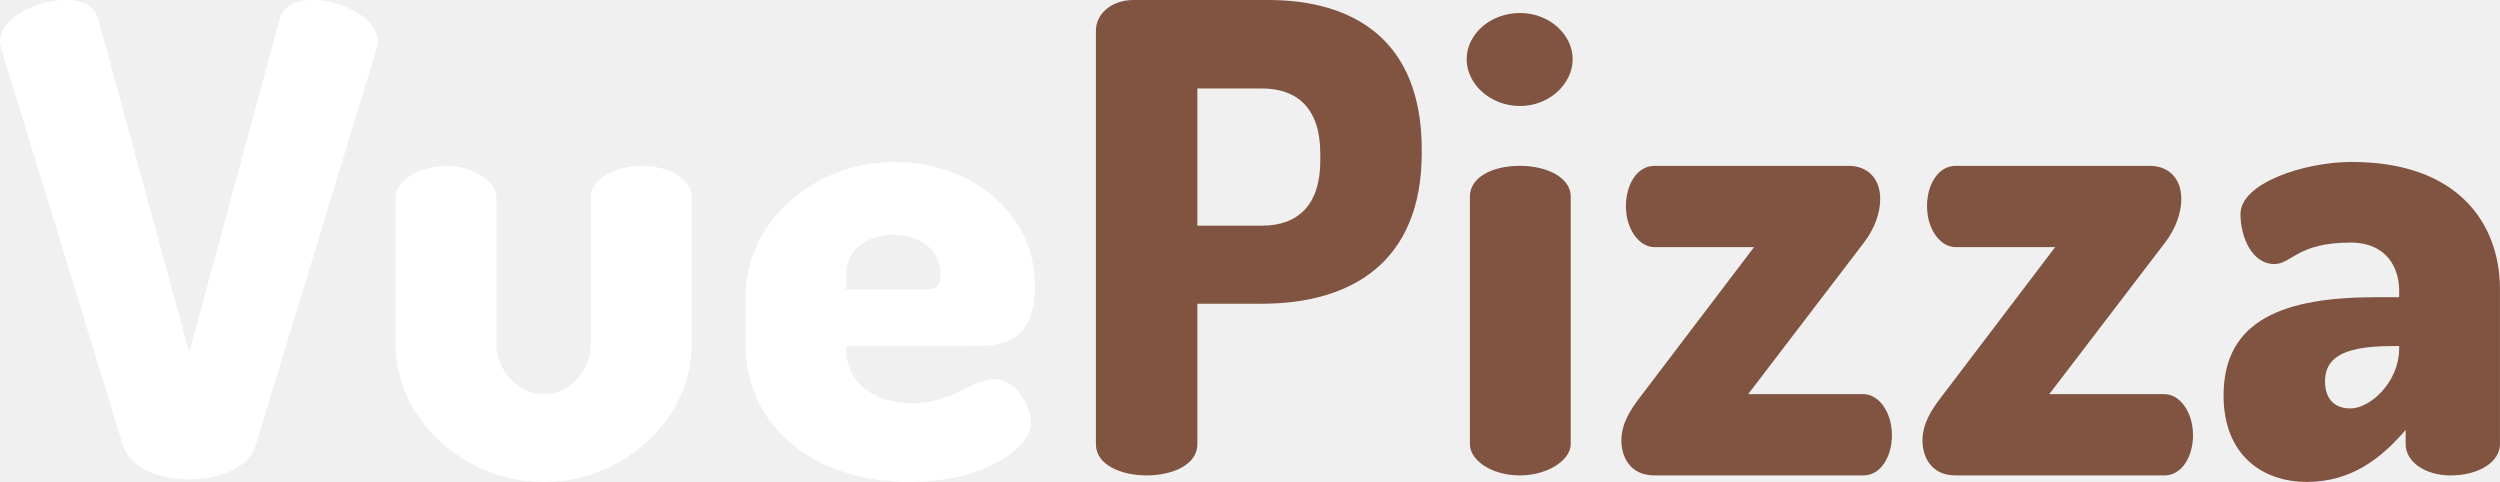
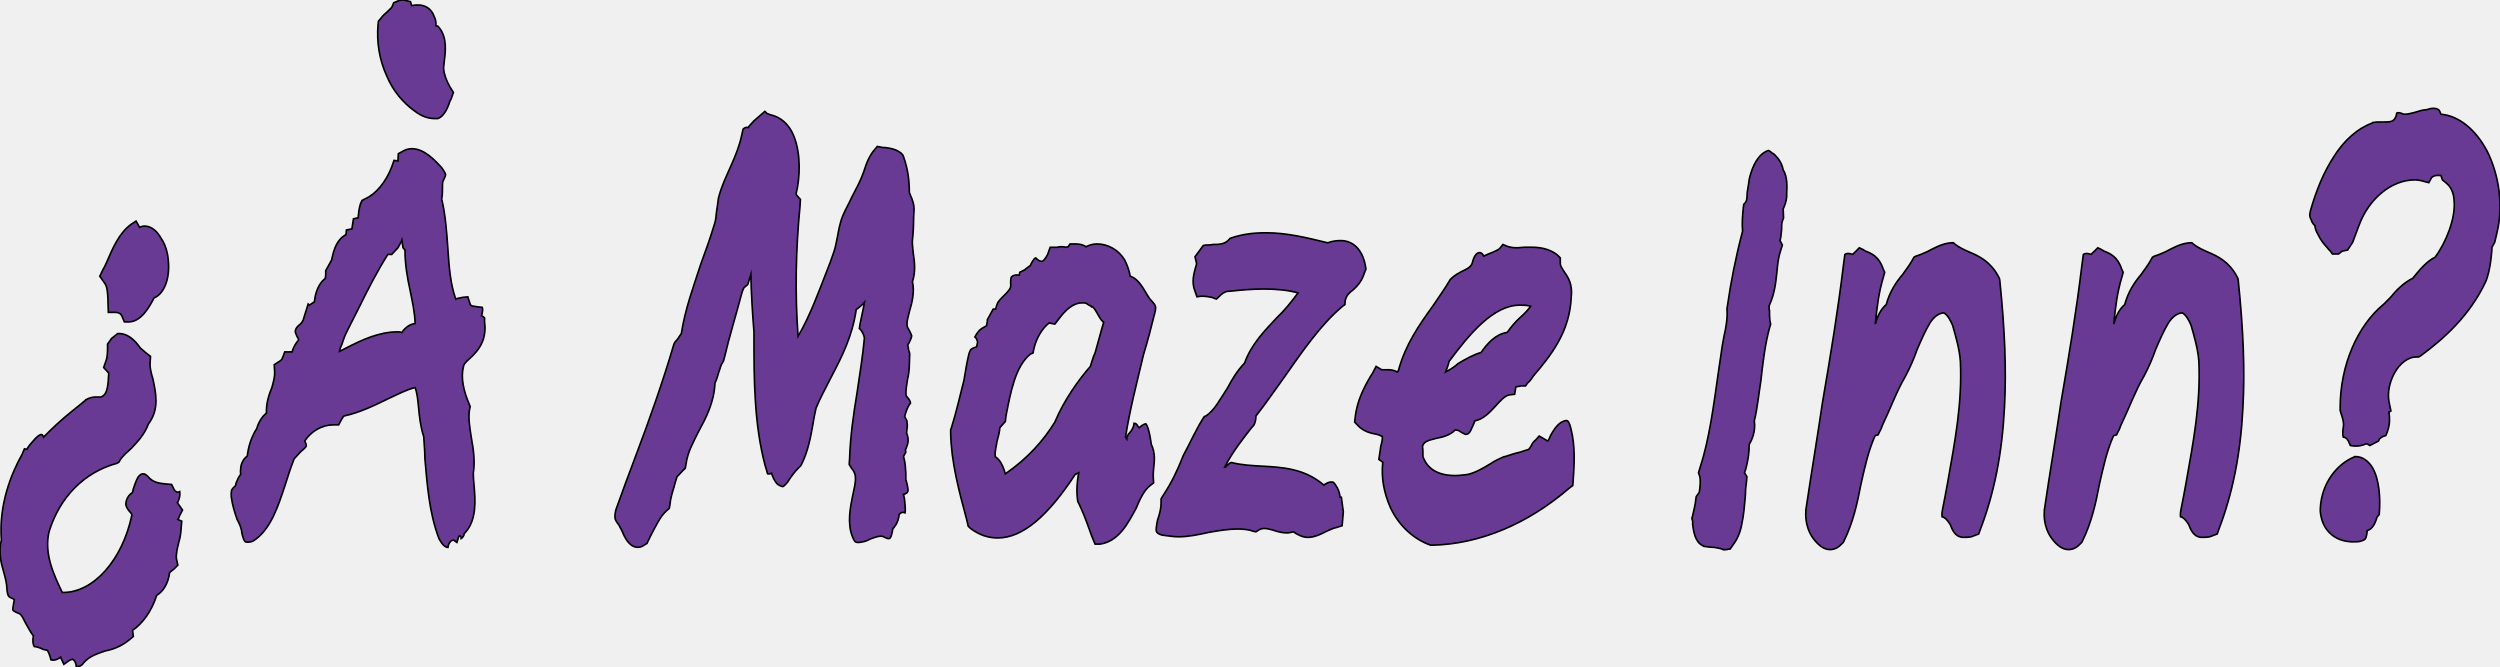
- <svg xmlns="http://www.w3.org/2000/svg" width="95.452mm" height="18.4mm" viewBox="0 0 338.215 65.198" id="svg2" version="1.1">
-   <defs id="defs4" />
-   <g id="layer1" style="display:none" transform="translate(-264.032,-484.5009)">
-     <rect style="fill:#21ce99;fill-opacity:1;stroke:#303d93;stroke-width:0.326;stroke-linecap:butt;stroke-linejoin:miter;stroke-miterlimit:4;stroke-dasharray:none;stroke-opacity:1" id="rect5771" width="574.972" height="273.772" x="114.516" y="372.603" />
+ <svg xmlns="http://www.w3.org/2000/svg" version="1.1" id="svg2" x="0px" y="0px" width="753px" height="200.801px" viewBox="0 0 753 200.801" enable-background="new 0 0 753 200.801" xml:space="preserve">
+   <g id="layer1" transform="translate(-264.032,-484.5009)" display="none">
+     <rect id="rect5771" x="144.418" y="394.983" display="inline" fill="#21CE99" stroke="#303D93" stroke-width="0.326" width="459.979" height="219.019" />
  </g>
-   <g style="display:none" id="g6066" transform="translate(-50.63531,-1.3265037e-5)">
-     <g id="g6068" style="display:inline;image-rendering:optimizeQuality;shape-rendering:geometricPrecision;text-rendering:geometricPrecision" transform="matrix(-19.49448,0,0,19.49448,59.0353,-1.001101)">
-       <path d="m 1.438,1.9330831e-4 c 0.01,-3.125043e-5 0.019,0.002 0.029,0.006 0.439,0.181 0.842,0.448 1.183,0.789 0.328,0.328 0.598,0.725 0.787,1.181 0.016,0.038 -0.002,0.081 -0.04,0.097 l -1.181,0.489 0,0.658 c 0,0.123 -0.1,0.223 -0.223,0.223 -0.122,0 -0.222,-0.1 -0.222,-0.223 l 0,-0.474 -0.388,0.161 0,0.313 c 0,0.123 -0.1,0.223 -0.223,0.223 -0.122,0 -0.223,-0.1 -0.223,-0.223 l 0,-0.129 -0.835,0.346 c -0.038,0.016 -0.081,-0.002 -0.096,-0.04 -0.008,-0.019 -0.008,-0.039 0,-0.056 L 1.37,0.046 c 0.012,-0.029 0.039,-0.046 0.068,-0.046 z" id="path6087" style="fill:#552200;fill-opacity:1" />
-       <path d="M 1.479,0.172 1.262,0.694 C 1.589,0.839 1.889,1.043 2.145,1.299 c 0.247,0.247 0.454,0.543 0.604,0.882 L 3.271,1.964 c -0.179,-0.408 -0.428,-0.765 -0.726,-1.064 -0.31,-0.31 -0.673,-0.555 -1.066,-0.728 z" id="path6085" style="fill:#aa4400" />
-       <path d="M 1.205,0.831 1.094,1.101 c 0.034,0.003 0.067,0.012 0.098,0.026 0.073,0.033 0.133,0.092 0.166,0.172 0.034,0.082 0.032,0.17 0,0.246 -0.031,0.076 -0.092,0.141 -0.175,0.175 -0.079,0.033 -0.164,0.032 -0.238,0.003 -0.032,-0.012 -0.062,-0.029 -0.088,-0.051 l -0.646,1.56 0.767,-0.318 c 0.01,-0.005 0.021,-0.008 0.034,-0.008 0.041,0 0.074,0.033 0.074,0.074 l 0,0.24 c 0,0.041 0.033,0.074 0.074,0.074 0.041,0 0.075,-0.033 0.075,-0.074 l 0,-0.363 c 0,-0.037 0.02,-0.056 0.046,-0.068 L 1.811,2.569 c 0.01,-0.005 0.022,-0.008 0.034,-0.008 0.041,0 0.074,0.033 0.074,0.074 l 0,0.585 c 0,0.041 0.034,0.074 0.074,0.074 0.041,0 0.075,-0.033 0.075,-0.074 l 0,-0.708 c 0,-0.04 0.019,-0.056 0.046,-0.068 l 0.498,-0.207 c -0.142,-0.319 -0.338,-0.598 -0.572,-0.833 -0.243,-0.243 -0.526,-0.436 -0.835,-0.573 z" id="path6083" style="fill:#ffff00;stroke:none;stroke-opacity:1" />
-       <path d="m 1.136,1.106 c -0.017,3.519e-4 -0.035,0.002 -0.052,0.005 l -0.233,0.561 c 0.043,0.057 0.098,0.1 0.164,0.125 0.082,0.031 0.176,0.033 0.264,-0.004 0.092,-0.037 0.157,-0.109 0.192,-0.192 0.037,-0.086 0.039,-0.184 0,-0.274 C 1.436,1.238 1.368,1.172 1.286,1.135 1.24,1.115 1.189,1.104 1.136,1.106 Z" id="path6081" style="fill:#dd3673;fill-opacity:1" />
-       <path d="m 1.911,1.725 c 0.116,7.969e-4 0.225,0.07 0.272,0.184 0.032,0.076 0.029,0.157 0,0.227 -0.063,0.151 -0.236,0.224 -0.388,0.161 -0.151,-0.063 -0.224,-0.237 -0.161,-0.388 0.029,-0.071 0.085,-0.13 0.161,-0.161 0.038,-0.016 0.077,-0.023 0.116,-0.023 z" id="path6079" style="fill:#dd3673;fill-opacity:1" />
-       <path d="m 1.91,1.874 c -0.019,-2.032e-4 -0.039,0.003 -0.058,0.011 -0.037,0.015 -0.065,0.044 -0.08,0.081 -0.032,0.075 0.005,0.162 0.08,0.194 0.076,0.031 0.163,-0.005 0.194,-0.081 0.015,-0.037 0.015,-0.077 0,-0.113 -0.023,-0.057 -0.078,-0.092 -0.136,-0.092 z" id="path6077" style="fill:#dd3673;fill-opacity:1" />
-       <path d="m 1.024,2.211 c 0.035,-0.002 0.071,0.003 0.107,0.018 0.12,0.05 0.177,0.187 0.127,0.308 -0.023,0.056 -0.067,0.103 -0.127,0.128 -0.06,0.025 -0.125,0.023 -0.181,0 -0.055,-0.023 -0.102,-0.068 -0.127,-0.128 -0.066,-0.158 0.051,-0.315 0.201,-0.326 z" id="path6075" style="fill:#dd3673;fill-opacity:1" />
-       <path d="m 1.047,2.359 c -0.062,-0.005 -0.113,0.059 -0.087,0.121 0.009,0.022 0.026,0.038 0.047,0.047 0.022,0.009 0.045,0.009 0.067,0 0.021,-0.009 0.038,-0.025 0.047,-0.047 0.019,-0.045 -0.003,-0.096 -0.047,-0.114 -0.009,-0.004 -0.018,-0.006 -0.027,-0.007 z" id="path6070" style="fill:#dd3673;fill-opacity:1" />
+   <g id="g6066" transform="translate(-50.63531,-1.3265037e-5)" display="none">
+     <g id="g6068" transform="matrix(-19.49448,0,0,19.49448,59.0353,-1.001101)" display="inline">
+       <path id="path6087" fill="#552200" d="M1.237,0.01c0.008,0,0.016,0.001,0.023,0.005    C1.611,0.16,1.933,0.373,2.206,0.646c0.262,0.262,0.478,0.58,0.63,0.945c0.013,0.03-0.002,0.065-0.032,0.078L1.859,2.06v0.526    c0,0.098-0.08,0.178-0.178,0.178c-0.098,0-0.178-0.08-0.178-0.178V2.207l-0.31,0.129v0.25c0,0.098-0.08,0.178-0.178,0.178    c-0.098,0-0.178-0.08-0.178-0.178V2.483L0.168,2.76c-0.03,0.013-0.065-0.002-0.077-0.032c-0.006-0.015-0.006-0.031,0-0.045    l1.091-2.636C1.192,0.024,1.214,0.01,1.237,0.01z" />
+       <path id="path6085" fill="#AA4400" d="M1.269,0.148L1.096,0.565    c0.262,0.116,0.502,0.279,0.706,0.484C2,1.247,2.165,1.484,2.285,1.755l0.418-0.174C2.56,1.255,2.361,0.969,2.122,0.73    C1.874,0.482,1.584,0.286,1.269,0.148z" />
+       <path id="path6083" fill="#FFFF00" d="M1.05,0.675L0.961,0.891    c0.027,0.002,0.054,0.01,0.078,0.021C1.097,0.938,1.145,0.986,1.172,1.05c0.027,0.066,0.026,0.136,0,0.197    c-0.025,0.061-0.074,0.113-0.14,0.14c-0.063,0.026-0.131,0.026-0.19,0.002c-0.026-0.01-0.05-0.023-0.07-0.041L0.255,2.596    l0.614-0.254c0.008-0.004,0.017-0.006,0.027-0.006c0.033,0,0.059,0.026,0.059,0.059v0.192c0,0.033,0.026,0.059,0.059,0.059    c0.033,0,0.06-0.026,0.06-0.059v-0.29c0-0.03,0.016-0.045,0.037-0.054l0.424-0.176c0.008-0.004,0.018-0.006,0.027-0.006    c0.033,0,0.059,0.026,0.059,0.059v0.468c0,0.033,0.027,0.059,0.059,0.059c0.033,0,0.06-0.026,0.06-0.059V2.02    c0-0.032,0.015-0.045,0.037-0.054L2.176,1.8c-0.114-0.255-0.27-0.478-0.458-0.666C1.524,0.939,1.297,0.785,1.05,0.675L1.05,0.675z    " />
+       <path id="path6081" fill="#DD3673" d="M0.995,0.895c-0.014,0-0.028,0.002-0.042,0.004    L0.766,1.348c0.034,0.046,0.079,0.08,0.131,0.1c0.066,0.025,0.141,0.026,0.211-0.003c0.074-0.03,0.126-0.087,0.154-0.154    c0.03-0.069,0.031-0.147,0-0.22C1.235,1,1.181,0.948,1.115,0.918C1.078,0.902,1.037,0.894,0.995,0.895L0.995,0.895z" />
+       <path id="path6079" fill="#DD3673" d="M1.615,1.39c0.093,0.001,0.18,0.056,0.218,0.147    c0.026,0.061,0.023,0.126,0,0.182c-0.05,0.121-0.189,0.179-0.31,0.129c-0.121-0.05-0.179-0.19-0.129-0.31    c0.023-0.057,0.068-0.104,0.129-0.129C1.553,1.396,1.584,1.39,1.615,1.39z" />
+       <path id="path6077" fill="#DD3673" d="M1.614,1.509c-0.015,0-0.031,0.003-0.046,0.009    C1.538,1.53,1.516,1.553,1.504,1.583c-0.026,0.06,0.004,0.13,0.064,0.155c0.061,0.025,0.13-0.004,0.155-0.065    c0.012-0.03,0.012-0.062,0-0.09C1.704,1.537,1.661,1.51,1.614,1.509z" />
+       <path id="path6075" fill="#DD3673" d="M0.905,1.779c0.028-0.002,0.057,0.002,0.086,0.014    c0.096,0.04,0.142,0.15,0.102,0.246C1.074,2.085,1.039,2.122,0.991,2.142c-0.048,0.02-0.1,0.018-0.145,0    C0.802,2.124,0.765,2.088,0.745,2.04C0.692,1.914,0.786,1.788,0.905,1.779z" />
+       <path id="path6070" fill="#DD3673" d="M0.924,1.898c-0.049-0.004-0.091,0.047-0.07,0.097    c0.007,0.018,0.021,0.03,0.038,0.038c0.018,0.007,0.036,0.007,0.054,0c0.017-0.007,0.03-0.02,0.038-0.038    c0.015-0.036-0.002-0.077-0.038-0.091C0.938,1.9,0.931,1.898,0.924,1.898z" />
    </g>
  </g>
-   <g style="display:none" id="g4164" transform="translate(-264.032,-484.5009)">
-     <flowRoot transform="matrix(0.5311052,0,0,0.5311052,-73.11972,-271.413)" style="font-style:normal;font-variant:normal;font-weight:normal;font-stretch:normal;font-size:349.803px;line-height:125%;font-family:'Passion One';-inkscape-font-specification:'Passion One';letter-spacing:0px;word-spacing:0px;fill:#ffffff;fill-opacity:1;stroke:none;stroke-width:1px;stroke-linecap:butt;stroke-linejoin:miter;stroke-opacity:1" id="flowRoot4166" xml:space="preserve">
-       <flowRegion id="flowRegion4168">
-         <rect style="font-style:normal;font-variant:normal;font-weight:normal;font-stretch:normal;font-family:'Passion One';-inkscape-font-specification:'Passion One';letter-spacing:0px;fill:#ffffff;fill-opacity:1" y="-114.379" x="-15.391" height="459.798" width="2411.288" id="rect4170" />
-       </flowRegion>
-       <flowPara style="font-style:italic;font-variant:normal;font-weight:800;font-stretch:normal;font-size:353.037px;font-family:'Ropa Soft Pro';-inkscape-font-specification:'Ropa Soft Pro Ultra-Bold Italic';letter-spacing:0px;fill:#ffffff;fill-opacity:1" id="flowPara4172">PriceMatchers</flowPara>
-     </flowRoot>
-     <flowRoot style="font-style:normal;font-weight:normal;font-size:14.616px;line-height:356%;font-family:sans-serif;letter-spacing:0.731px;word-spacing:0px;fill:#ffffff;fill-opacity:1;stroke:none;stroke-width:1px;stroke-linecap:butt;stroke-linejoin:miter;stroke-opacity:1" id="flowRoot4231" xml:space="preserve" transform="matrix(1.892111,0,0,1.892111,-306.8431,-81.23692)">
-       <flowRegion id="flowRegion4233">
-         <rect style="fill:#ffffff;fill-opacity:1" y="198.484" x="301.528" height="262.449" width="896.133" id="rect4235" />
-       </flowRegion>
-       <flowPara style="font-style:normal;font-variant:normal;font-weight:800;font-stretch:normal;font-size:46.502px;font-family:Dosis;-inkscape-font-specification:'Dosis Ultra-Bold';fill:#ffffff;fill-opacity:1" id="flowPara4237">Vue<flowSpan style="fill:#dd3673;fill-opacity:1" id="flowSpan4541">
-           <flowSpan style="fill:#805441;fill-opacity:1" id="flowSpan5366">Pizza</flowSpan>!</flowSpan>
-       </flowPara>
-     </flowRoot>
+   <g id="g4164" transform="translate(-264.032,-484.5009)" display="none">
+     <g id="flowRoot4166" transform="matrix(0.5311052,0,0,0.5311052,-73.11972,-271.413)" display="inline">
+ 	</g>
+     <g id="flowRoot4231" transform="matrix(1.892111,0,0,1.892111,-306.8431,-81.23692)" display="inline">
+ 	</g>
  </g>
-   <g id="g6084" style="display:inline" transform="translate(-264.032,-484.5009)">
-     <flowRoot xml:space="preserve" id="flowRoot6086" style="font-style:normal;font-variant:normal;font-weight:normal;font-stretch:normal;font-size:349.803px;line-height:125%;font-family:'Passion One';-inkscape-font-specification:'Passion One';letter-spacing:0px;word-spacing:0px;fill:#ffffff;fill-opacity:1;stroke:none;stroke-width:1px;stroke-linecap:butt;stroke-linejoin:miter;stroke-opacity:1" transform="matrix(0.5311052,0,0,0.5311052,-73.11972,-271.413)">
-       <flowRegion id="flowRegion6088">
-         <rect id="rect6090" width="2411.288" height="459.798" x="-15.391" y="-114.379" style="font-style:normal;font-variant:normal;font-weight:normal;font-stretch:normal;font-family:'Passion One';-inkscape-font-specification:'Passion One';letter-spacing:0px;fill:#ffffff;fill-opacity:1" />
-       </flowRegion>
-       <flowPara id="flowPara6092" style="font-style:italic;font-variant:normal;font-weight:800;font-stretch:normal;font-size:353.037px;font-family:'Ropa Soft Pro';-inkscape-font-specification:'Ropa Soft Pro Ultra-Bold Italic';letter-spacing:0px;fill:#ffffff;fill-opacity:1">PriceMatchers</flowPara>
-     </flowRoot>
-     <g transform="translate(264.0316,484.5011)" style="font-style:normal;font-weight:normal;font-size:27.654px;line-height:356%;font-family:sans-serif;letter-spacing:1.383px;word-spacing:0px;display:inline;fill:#ffffff;fill-opacity:1;stroke:none;stroke-width:1px;stroke-linecap:butt;stroke-linejoin:miter;stroke-opacity:1" id="flowRoot4231-3">
-       <path d="m 16.63,60.271 c 0.968,3.08 4.927,4.575 8.975,4.575 4.047,0 8.007,-1.496 8.975,-4.575 L 50.945,6.599 c 0.088,-0.352 0.176,-0.704 0.176,-0.968 0,-3.256 -5.015,-5.631 -8.799,-5.631 -2.2,0 -3.959,0.704 -4.487,2.552 L 25.605,47.689 13.286,2.551 C 12.758,0.704 10.999,-1.7663322e-4 8.799,-1.7663322e-4 5.016,-1.7663322e-4 3.8461304e-4,2.375 3.8461304e-4,5.631 c 0,0.264 0.088,0.616 0.176,0.968 L 16.63,60.271 Z" style="font-style:normal;font-variant:normal;font-weight:800;font-stretch:normal;font-size:87.987px;font-family:Dosis;-inkscape-font-specification:'Dosis Ultra-Bold';fill:#ffffff;fill-opacity:1" id="path5399" />
-       <path d="m 73.589,65.198 c 10.91,0 19.973,-8.623 19.973,-18.477 l 0,-20.149 c 0,-2.2 -2.816,-4.135 -6.775,-4.135 -3.695,0 -6.863,1.936 -6.863,4.135 l 0,20.149 c 0,3.343 -2.816,6.599 -6.335,6.599 -3.519,0 -6.423,-3.256 -6.423,-6.599 l 0,-20.061 c 0,-2.112 -3.168,-4.223 -6.775,-4.223 -3.783,0 -6.863,2.112 -6.863,4.223 l 0,20.061 c 0,9.767 9.063,18.477 20.061,18.477 z" style="font-style:normal;font-variant:normal;font-weight:800;font-stretch:normal;font-size:87.987px;font-family:Dosis;-inkscape-font-specification:'Dosis Ultra-Bold';fill:#ffffff;fill-opacity:1" id="path5401" />
-       <path d="m 121.09,21.909 c -11.262,0 -20.237,8.359 -20.237,18.213 l 0,6.423 c 0,11.174 9.239,18.653 22.261,18.653 9.943,0 16.366,-4.575 16.366,-7.919 0,-2.112 -1.848,-5.983 -5.015,-5.983 -2.904,0 -5.543,3.256 -10.998,3.256 -5.367,0 -8.975,-2.904 -8.975,-7.215 l 0,-0.528 16.981,0 c 4.047,0 8.535,-0.352 8.535,-8.183 0,-9.943 -8.799,-16.717 -18.917,-16.717 z m -6.599,17.245 0,-2.112 c 0,-3.519 3.168,-5.279 6.335,-5.279 3.256,0 6.423,1.76 6.423,5.279 0,1.672 -0.616,2.112 -1.848,2.112 l -10.91,0 z" style="font-style:normal;font-variant:normal;font-weight:800;font-stretch:normal;font-size:87.987px;font-family:Dosis;-inkscape-font-specification:'Dosis Ultra-Bold';fill:#ffffff;fill-opacity:1" id="path5403" />
-       <path d="m 148.261,60.095 c 0,2.816 3.431,4.223 6.863,4.223 3.431,0 6.863,-1.408 6.863,-4.223 l 0,-19.005 8.711,0 c 12.142,0 21.645,-5.631 21.645,-20.413 l 0,-0.44 c 0,-14.782 -9.151,-20.237 -20.765,-20.237 l -18.213,0 c -3.08,0 -5.103,1.936 -5.103,4.135 l 0,55.96 z m 22.437,-48.129 c 4.927,0 7.919,2.816 7.919,8.799 l 0,0.968 c 0,5.983 -2.992,8.799 -7.919,8.799 l -8.711,0 0,-18.565 8.711,0 z" style="fill:#805441;fill-opacity:1" id="path5405" />
-       <path d="m 205.635,22.436 c -3.959,0 -6.775,1.672 -6.775,4.135 l 0,33.523 c 0,2.112 2.816,4.223 6.775,4.223 3.783,0 6.863,-2.112 6.863,-4.223 l 0,-33.523 c 0,-2.464 -3.08,-4.135 -6.863,-4.135 z m 0,-20.677 c -4.047,0 -7.215,2.904 -7.215,6.247 0,3.343 3.168,6.335 7.215,6.335 3.959,0 7.127,-2.992 7.127,-6.335 0,-3.343 -3.168,-6.247 -7.127,-6.247 z" style="fill:#805441;fill-opacity:1" id="path5407" />
-       <path d="m 236.506,53.32 15.662,-20.501 c 1.408,-1.848 2.2,-3.959 2.2,-5.895 0,-3.08 -2.024,-4.487 -4.223,-4.487 l -26.308,0 c -2.376,0 -3.871,2.552 -3.871,5.455 0,3.08 1.76,5.543 3.871,5.543 l 13.462,0 -15.574,20.501 c -1.144,1.496 -2.376,3.431 -2.376,5.631 0,2.2 1.144,4.751 4.487,4.751 l 28.244,0 c 2.376,0 3.871,-2.552 3.871,-5.455 0,-3.08 -1.76,-5.543 -3.871,-5.543 l -15.574,0 z" style="fill:#805441;fill-opacity:1" id="path5409" />
-       <path d="m 277.242,53.32 15.662,-20.501 c 1.408,-1.848 2.2,-3.959 2.2,-5.895 0,-3.08 -2.024,-4.487 -4.223,-4.487 l -26.308,0 c -2.376,0 -3.871,2.552 -3.871,5.455 0,3.08 1.76,5.543 3.871,5.543 l 13.462,0 -15.574,20.501 c -1.144,1.496 -2.376,3.431 -2.376,5.631 0,2.2 1.144,4.751 4.487,4.751 l 28.244,0 c 2.376,0 3.871,-2.552 3.871,-5.455 0,-3.08 -1.76,-5.543 -3.871,-5.543 l -15.574,0 z" style="fill:#805441;fill-opacity:1" id="path5411" />
-       <path d="m 318.154,21.909 c -6.511,0 -15.046,2.904 -15.046,7.039 0,3.168 1.584,6.775 4.575,6.775 2.376,0 3.08,-2.904 10.294,-2.904 5.015,0 6.599,3.519 6.599,6.511 l 0,0.88 -3.168,0 c -12.142,0 -20.589,2.904 -20.589,13.286 0,8.007 5.191,11.702 11.262,11.702 6.159,0 10.206,-3.343 13.374,-7.039 l 0,1.936 c 0,2.376 2.64,4.223 6.071,4.223 3.871,0 6.687,-1.848 6.687,-4.223 l 0,-20.941 c 0,-8.887 -5.631,-17.245 -20.061,-17.245 z m 6.423,25.252 c 0,4.487 -3.871,8.095 -6.599,8.095 -2.024,0 -3.431,-1.144 -3.431,-3.695 0,-4.223 4.663,-4.751 9.679,-4.751 l 0.352,0 0,0.352 z" style="fill:#805441;fill-opacity:1" id="path5413" />
-     </g>
+   <g enable-background="new    ">
+     <path fill="#693A93" stroke="#000000" stroke-width="0.5" stroke-miterlimit="10" d="M20.883,198.92l-1.649,1.168l-0.938-2.01   c0-0.166,0-0.166,0-0.166h-0.118c-0.117,0.166-0.235,0.336-0.354,0.336c0,0-1.176,0.838-2.468,0.502   c-0.354-1.68-1.059-2.852-1.059-2.852l-1.412-0.336c0,0-1.056-0.671-2.587-0.835c-0.703-1.343-0.235-3.188-0.235-3.188   c-0.938-1.176-1.645-2.684-2.35-3.861c-0.706-1.342-1.174-2.514-1.879-2.85c0,0-1.884-0.672-1.998-1.173   c0-0.506,0.467-3.021,0.467-3.021c-0.118-0.166-0.236-0.166-0.467-0.336c0,0-1.06-0.336-1.294-0.836   c-0.354-0.506-0.472-2.185-0.472-2.185c0-1.177-0.354-2.851-0.824-4.528c-0.703-2.516-1.88-6.033-0.821-10.065   c-0.823-10.396,2.823-19.788,6.23-25.825l0.704-1.669l0.706,0.155c0.588-1.002,1.177-1.674,1.762-2.344   c0.235-0.17,0.472-0.506,0.59-0.672c0,0,1.06-1.172,1.647-1.332c0.703-0.511,1.056,0.666,1.056,0.666   c2.817-2.854,5.522-5.369,8.462-7.719c1.528-1.173,2.705-2.18,4.114-3.352h0.118v-0.17c1.178-0.672,2.234-0.838,2.94-0.838   c0.353,0,0.588,0,0.822,0c0.236,0,0.354,0,0.472,0c0.234,0,0.586,0,0.703-0.17h0.117l0.117-0.164   c1.294-0.672,1.647-3.354,1.766-6.877l-1.53-1.678l0.824-2.348c0.234-0.84,0.353-2.012,0.353-3.357v-1.34l1.173-1.676l1.884-1.509   h0.354c2.939,0,5.055,2.354,6.46,4.361c0.589,0.508,1.178,1.008,1.765,1.51l1.293,1.004l-0.117,2.016   c-0.117,1.336,0.354,3.188,0.823,4.691c0.472,2.182,0.941,4.356,0.941,6.711c0,2.515-0.706,4.865-2.234,6.877   c-1.293,3.357-3.291,5.367-5.171,7.381c-1.293,1.172-2.468,2.186-3.292,3.361l-0.468,0.832l-0.589,0.336   c-9.873,2.688-17.279,10.229-20.452,20.635c-1.531,6.373,1.291,12.74,3.994,18.275c0.117,0,0.117,0,0.235,0   c9.287,0,17.868-9.895,20.688-23.149c0.236-0.837-1.174-1.173-1.762-3.187c-0.117-2.521,1.88-3.691,1.88-3.691   c0.118,0,0.235-0.672,0.352-1.172c0.354-1.006,0.707-2.18,1.413-3.522c0,0,0.821-1.172,1.645-1.007   c0.707,0,1.531,1.007,1.531,1.007c1.292,1.509,3.174,1.845,4.936,2.015l1.998,0.166l0.588,1.168c0,0,0.589,1.683,1.879,1.006   c0.236,1.845-0.702,3.361-0.702,3.361s0.118,0.166,0.235,0.332l1.292,1.842l-0.942,1.85c-0.118,0.496-0.35,0.833-0.467,1.002   l1.174,0.502l-0.235,2.852c-0.118,1.678-0.472,2.85-0.82,4.197c-0.471,1.838-0.588,3.021-0.588,4.018l0.471,2.189l-1.177,1.172   c-0.471,0.336-0.824,0.672-1.295,1.006c-0.351,3.188-1.998,5.867-3.878,6.875c-1.646,5.034-4.348,8.557-7.286,10.569l0.234,1.845   l-1.409,1.172c-2.355,1.844-4.586,2.689-7.053,3.186c-2.352,0.837-4.702,1.509-6.467,3.527c0,0-0.938,1.502-2.232,1.168   c-0.235-2.006-1.177-2.181-1.177-2.181C21.585,198.584,21.236,198.75,20.883,198.92z M34.87,94.092h-2.231l-0.117-3.186   c0-0.168,0-0.335,0-0.671c-0.117-2.348-0.235-4.027-1.059-5.033l-1.409-2.007l1.055-2.183c0.354-0.502,0.589-1.173,0.942-1.845   c1.88-4.359,3.762-8.884,7.404-11.574l1.53-1.004l0.941,1.676c0,0,0.118,0,0.118,0.166c0.468-0.166,0.938-0.333,1.526-0.333   c1.998,0,3.764,1.509,5.056,3.857c1.177,1.677,2.001,4.362,2.117,7.212c0.352,5.034-1.411,9.394-4.352,10.569   c-1.294,2.521-3.762,7.047-7.404,7.214h-1.529l-0.707-1.672C36.397,94.261,35.342,94.092,34.87,94.092z" />
+     <path fill="#693A93" stroke="#000000" stroke-width="0.5" stroke-miterlimit="10" d="M127.975,138.034   c0-2.352-0.235-4.359-0.354-6.543c-0.938-2.855-1.292-6.041-1.526-8.557c-0.235-2.51-0.471-4.689-1.061-6.198   c-2.702,0.663-5.171,2.005-7.758,3.187c-4.468,2.179-8.935,4.363-13.633,5.365c-0.235,0.162-0.471,0.498-0.942,1.344l-0.706,1.338   h-1.292c-0.116,0-0.234,0-0.353,0c-3.292,0-6.58,1.838-8.578,4.863c0,0,0.584,1.008,0.467,1.504   c-0.117,0.51-1.645,1.678-1.645,1.678c-0.706,0.837-1.412,1.508-1.998,2.179c-0.941,2.354-1.765,4.87-2.705,7.882   c-2.118,6.381-4.351,13.59-9.755,16.947c0,0-1.295,0.5-2.233,0.165c-0.589-0.336-1.06-2.687-1.06-2.687   c-0.117-1.506-0.705-2.685-1.409-4.022c-0.705-2.013-1.409-4.192-1.764-6.718c0,0-0.118-1.502,0.117-2.18   c0.354-0.67,1.06-1.172,1.06-1.172c0.118-0.17,0.235-0.496,0.235-0.832c0.353-0.841,0.702-1.848,1.409-2.689   c0-0.506-0.117-1.008,0-1.504c0-1.346,0.588-2.688,1.409-3.525l0.585-0.506c0.354-3.016,1.296-5.866,2.824-8.217   c0.587-2.01,1.646-3.691,2.94-4.694c-0.118-3.021,0.819-5.706,1.644-7.715c0.471-1.677,0.941-3.356,0.824-4.863l-0.118-2.008   l1.29-0.843c0.586-0.336,1.059-0.674,1.176-1.172l0.706-1.844h2.233c0.353-1.506,1.173-2.687,1.88-3.521v-0.168v-0.168   c0,0-1.056-1.844-0.938-2.517c0.231-1.171,1.527-2.012,1.527-2.012c0.471-0.501,0.705-0.837,0.823-1.173l1.527-4.861l0.352,0.336   l1.532-1.006c0.234-2.851,1.409-5.704,3.288-7.046v-0.167l0.117-0.838v-1.34l1.766-3.188c0.47-2.182,1.173-5.366,3.41-7.047   l0.938-0.666l0.118-1.343l1.648-0.336l0.471-3.019l1.409-0.336c0.117-1.344,0.234-2.684,0.706-4.194l0.47-1.007l0.938-0.498   c3.175-1.344,6.231-5.033,7.994-9.563l0.702-2.008l1.178,0.167l0.118-2.185l0.942-0.501c1.055-0.669,1.997-1.005,3.173-1.005   c3.76,0,7.053,3.691,8.935,5.7c0,0,1.056,1.509,1.174,2.014c0.117,0.335-0.823,2.18-0.823,2.18   c-0.118,0.504-0.118,1.341-0.118,2.181c0,1.009,0,2.013-0.232,3.026c1.174,5.025,1.526,10.059,1.881,15.26   c0.353,5.201,0.706,10.229,2.35,14.93c0.825-0.336,1.531-0.336,1.999-0.504l1.646-0.167l0.707,2.186   c0.117,0.503,0.821,0.67,1.292,0.67c0,0,1.884,0.332,2.351,0.332c0.353,0.839-0.235,2.521-0.235,2.521s0.588,0.167,0.942,0.671   c-0.118,1.001,0.117,2.515,0.117,2.515c0.117,4.861-2.232,7.38-4.115,9.223c-1.057,1.009-1.998,1.681-2.352,2.688v0.162   c-0.938,3.358,0.117,7.549,1.529,10.901l0.471,1.177l-0.234,1.172c-0.354,2.351,0.117,5.195,0.586,8.217   c0.588,3.195,1.176,7.043,0.588,10.74c0,1.168,0.117,2.35,0.235,3.684c0.354,4.193,0.94,10.57-2.938,14.428   c0,0-0.118,1.008-0.938,1.508c0-1.172-0.707-0.671-0.707-0.671l-0.588,1.849l-0.941-0.672c-0.118,0-0.235,0-0.354,0   c0,0-1.173,0.336-1.408,2.18c-1.412,0-2.704-2.686-2.704-2.686C129.27,154.469,128.681,146.084,127.975,138.034z M102.938,103.82   c-0.353,0.671-0.588,1.343-0.707,2.017c0.707-0.336,1.413-0.672,1.999-1.008c4.939-2.521,9.992-4.869,15.517-4.869   c0.472,0,0.824,0,1.295,0.167c1.173-1.672,2.585-2.517,3.993-2.683c-0.116-3.523-0.819-6.542-1.525-10.063   c-0.824-3.689-1.53-7.884-1.53-12.077l-0.588-0.67l-0.35-2.349l-0.117,0.333l-1.061,2.012l-1.88,2.01h-1.177   c-3.174,5.029-6.113,10.737-8.817,16.27c-1.409,2.854-2.938,5.704-4.111,8.222C103.527,102.145,103.173,102.985,102.938,103.82z    M124.566,33.207c-3.174-2.35-6.229-5.868-8.107-10.397c-2.115-4.696-3.058-9.893-2.587-15.433l0.117-1.004l0.589-0.67   c0.707-1.006,1.526-1.678,2.115-2.186c0.588-0.667,1.176-1.004,1.412-1.506l0.468-1.174l0.823-0.336   c0.589-0.336,1.295-0.503,1.884-0.503c0.468,0,0.82,0.167,1.057,0.167l1.295,0.336l0.353,1.174l1.292-0.166   c0.235,0,0.472,0,0.707,0c1.762,0,3.88,0.837,4.818,3.522c0.354,0.67,0.59,1.673,0.472,2.685l0.589,0.167l0.588,0.669   c2.233,3.021,1.763,6.878,1.292,10.569c-0.117,0.671-0.117,1.174-0.117,1.672c0.117,1.512,0.823,3.529,1.882,5.371l1.057,1.678   l-0.703,2.008c-0.118,0.168-0.118,0.336-0.234,0.336c-0.589,1.673-1.53,4.696-3.763,5.532h-0.118h-0.234c-0.235,0-0.354,0-0.589,0   C128.21,35.723,126.095,34.386,124.566,33.207z" />
+     <path fill="#693A93" stroke="#000000" stroke-width="0.5" stroke-miterlimit="10" d="M187.236,159.674   c-0.353-0.5-0.706-1.506-1.057-1.844c0,0-0.823-1.006-0.94-1.843c-0.118-0.837,0.236-2.351,0.236-2.351   c1.997-5.535,3.994-11.075,6.113-16.602c3.995-10.57,7.992-21.806,11.399-33.381l0.354-0.667l0.467-0.503   c0.235-0.336,0.589-0.672,0.707-1.007c0.235-0.337,0.471-0.67,0.706-1.005c1.177-7.549,3.646-14.087,5.878-20.967   c1.413-3.857,2.938-8.051,4.117-12.077c0.349-1.001,0.467-2.182,0.584-3.523c0.234-1.17,0.354-2.684,0.589-4.19   c0.941-3.692,2.351-6.546,3.763-9.729c1.407-3.188,2.586-6.036,3.292-9.39l0.354-1.677c0.819-0.836,1.645-0.5,1.645-0.5   l0.117-0.336l1.53-1.677l3.289-2.853l0.706,0.672l0.941,0.336c3.058,0.665,5.644,2.854,7.052,6.375   c2.236,5.532,1.884,12.578,0.707,17.443c0.117,0.334,0.235,0.503,0.235,0.503l1.061,1.174l-0.118,2.009   c-1.294,13.248-1.53,26.333-0.589,39.248c3.646-6.206,6.349-13.753,9.171-20.967c0.589-1.341,1.06-3.021,1.644-4.53   c0.471-1.341,0.707-2.853,1.061-4.53c0.353-1.84,0.705-4.189,1.645-6.375c0.824-2.008,1.882-3.689,2.589-5.363   c1.407-2.689,2.7-5.034,3.643-7.717c0.823-2.683,1.764-5.032,3.41-6.878l0.705-0.838l0.942,0.167   c0.467,0.168,0.938,0.168,1.409,0.168c1.294,0.167,3.057,0.335,4.818,1.672l0.472,0.504l0.235,0.503   c1.528,4.362,1.646,7.38,1.765,9.726c0,0.335,0,0.503,0,0.671v0.168v0.167c0,0.168,0.234,0.671,0.354,1.006   c0.468,1.008,1.174,2.686,1.058,4.529c0,0.834-0.118,1.505-0.118,2.181c0,2.35-0.117,4.698-0.354,6.711   c-0.118,1.005,0.117,2.518,0.235,3.859c0.353,2.516,0.824,5.53-0.235,8.723c0.706,3.019-0.118,6.375-0.938,9.052   c-0.824,3.188-0.942,4.195-0.235,5.201c0,0,0.82,1.507,0.939,2.007c0,0.674-0.822,2.185-0.822,2.185   c-0.118,0.168-0.235,0.336-0.354,0.671c0.118,0.332,0.235,0.84,0.235,1.339l0.354,1.177l-0.118,3.524   c0,1.503-0.235,2.851-0.588,4.522c-0.472,3.022-0.589,4.36-0.235,4.863c0,0,1.177,1.176,1.177,2.008   c-1.06,1.176-1.764,4.027-1.764,4.027l0.704,1.344c0,0,0,0.164,0,0.334c0,0.336,0.118,0.672,0.118,1.002l-0.235,2.35   c0,0,0.471,0.843,0.471,2.186c0,1.178-0.823,2.85-0.823,2.85l0.117,0.672l-0.705,1.338c0.587,1.678,0.587,3.525,0.705,4.869   c0,0.832,0,1.502,0,2.009c0,0,0.941,3.017,0.588,3.688c-0.353,0.676-1.293,0.842-1.293,0.842c0.116,0.168,0.116,0.334,0.116,0.505   c0.119,0.497,0.237,0.831,0.237,1.333c0,0,0.351,2.855,0.116,3.697c-1.06-0.506-1.763,0.496-1.763,0.496   c-0.117,1.176-0.47,2.52-1.411,3.696l-0.236,0.337l-0.235,0.16c0,0-0.353,2.354-0.819,2.855c-0.235,0.666-2.001-0.336-2.001-0.336   c-0.235-0.164-0.588-0.164-0.938-0.164c-0.942,0-2,0.5-3.058,0.836c-0.823,0.504-1.883,0.841-3.057,1.007   c0,0-1.059,0.17-1.413-0.166c-0.353-0.175-0.823-1.343-0.823-1.343c-1.764-4.193-0.702-9.057,0-12.58   c1.059-4.694,1.294-6.377-0.351-8.223l-0.707-1.17l0.118-1.68c0.237-6.873,1.175-13.416,2.233-19.793   c0.824-5.693,1.762-11.234,2.232-16.6c-0.118-0.504-0.234-1.006-0.353-1.174c0,0-0.585-1.337-1.174-1.672   c0.117-1.008,0.354-2.012,0.354-2.012c0.354-1.842,0.82-3.691,1.173-5.869c-0.707,0.838-1.409,1.338-1.998,1.841   c-0.118,0-0.235,0.168-0.471,0.336c-1.177,8.054-4.345,14.255-7.522,20.302c-1.647,3.344-3.293,6.195-4.586,9.381   c-0.353,1.678-0.706,3.188-0.938,4.869c-0.706,4.019-1.53,8.381-3.527,12.24l-0.234,0.334l-0.354,0.336   c-1.53,1.512-2.586,3.021-3.527,4.527c0,0-0.94,1.168-1.41,1.344c-0.472,0-1.529-0.672-1.529-0.672   c-1.06-1.007-1.527-2.354-1.879-3.361c0,0-0.707,0.336-1.178,0.174c-0.117-0.5-0.705-2.354-0.705-2.354   c-3.407-12.744-3.407-26.332-3.407-39.412v-1.005c-0.472-5.699-0.822-11.739-0.94-17.273l-0.941,3.019l-1.174,1.007   c-0.354,1.006-0.234,0.336-0.589,1.509c-1.765,6.711-3.763,13.08-5.291,19.625l-0.234,0.836l-0.352,0.672   c-0.354,0.336-0.589,1.338-0.824,2.009c-0.472,1.178-0.706,2.683-1.409,4.028c-0.235,5.859-2.819,10.733-4.939,14.586   c-1.644,3.357-3.292,6.203-3.76,9.725l-0.236,1.346l-0.706,0.668c-0.706,0.672-1.177,1.342-1.765,1.844   c-0.35,1.006-0.703,2.184-0.938,3.186c-0.589,1.844-1.059,3.521-1.176,5.029l-0.234,1.344l-0.939,0.832   c-1.882,1.684-3.292,4.869-4.822,7.721c-0.118,0.334-0.354,0.84-0.589,1.176l-0.349,0.836l-0.589,0.332   c-0.707,0.5-1.294,0.842-2.118,0.842C189.469,164.872,188.06,161.684,187.236,159.674z" />
+     <path fill="#693A93" stroke="#000000" stroke-width="0.5" stroke-miterlimit="10" d="M328.187,159.674   c-1.061-3.021-1.997-5.364-3.175-7.881l-0.354-0.67l-0.116-0.67c-0.354-3.027-0.116-5.201,0.354-8.056   c-0.354,0.165-0.708,0.335-1.055,0.501c-8.232,12.58-15.873,19.126-23.274,19.126c-2.938,0-5.526-0.841-8.232-2.851l-0.702-0.67   l-0.472-2.016c-2.232-8.386-4.703-17.277-4.821-26.326v-0.67l0.235-0.673c1.53-4.864,2.586-9.729,3.764-14.255   c0.469-2.852,0.939-5.697,1.529-8.049c0,0,0.351-1.172,0.705-1.344c0.353-0.336,1.529-0.672,1.529-0.672   c0.116-0.33,0.235-0.668,0.235-1.002c0-0.168,0.119-0.168,0.119-0.336c0,0-0.119-1.166-0.825-1.675   c0.586-1.175,1.409-2.013,1.409-2.013c0.704-0.666,1.529-1.003,2.116-1.338c0-0.334,0.119-0.837,0.236-1.342v-0.503l1.762-3.187   h0.706c0.235-0.835,0.472-1.504,0.706-2.009c0.704-1.007,1.646-1.845,2.469-2.684c1.175-1.341,1.407-1.678,1.407-2.353   c0,0-0.118-1.674,0.117-2.515c0.707-1.008,2.466-0.673,2.466-0.673l0.119-0.839l1.647-0.833l0.116-0.168   c0.94-0.672,1.294-1.008,1.411-1.008c0,0,0.941-2.181,1.648-2.348c1.174,1.338,2.114,1.003,2.114,1.003   c0.234-0.167,1.291-1.339,1.644-2.517l0.589-1.677h1.532c0.116,0,0.352,0,0.585,0c0.471-0.164,0.941-0.164,1.413-0.164   c0.231,0,0.703,0,1.174,0.164l0.705-0.164l0.587-0.84h1.177c1.057,0,2.351,0,3.645,0.84c0.941-0.505,2.116-0.84,3.292-0.84   c3.292,0,6.579,1.842,8.343,4.863c0.824,1.677,1.413,3.354,1.646,4.865c2.354,0.669,3.882,3.521,5.176,5.699   c0.585,1.006,1.056,1.508,1.526,2.013c0,0,0.823,0.838,0.941,1.505c0.114,0.673-0.238,1.846-0.238,1.846   c-1.056,4.361-2.229,8.724-3.405,12.577c-1.884,8.053-4.113,16.438-5.412,24.822l0.355,0.502c0-0.502,0.353-1.002,0.472-1.338   c0,0,1.646-1.506,1.765-3.354c0.818,0,1.175,1.006,1.175,1.006c0.114,0.166,0.232,0.166,0.352,0.336c0,0,1.057-1.007,1.998-1.172   c1.057,1.172,1.646,6.198,1.646,6.198c1.293,2.689,0.937,5.205,0.708,7.218c-0.119,1.009-0.119,1.843-0.119,2.515l0.119,1.85   l-1.062,0.826c-1.765,1.348-3.058,4.033-4.232,6.889c-2.469,4.523-5.176,9.891-10.813,10.734h-1.526l-0.706-1.678   C328.775,161.349,328.54,160.678,328.187,159.674z M302.445,141.56c0.12,0.331,0.238,0.833,0.355,1.168   c6.813-4.694,11.518-10.06,14.927-15.595c2.821-6.709,7.049-12.582,10.693-16.776c0.471-1.509,0.94-3.187,1.413-4.021   c0.938-3.19,1.764-6.546,2.587-9.226c-0.941-0.841-1.53-2.009-2.002-2.853c-0.584-1.006-1.057-1.845-1.526-1.845h-0.116v-0.164   c-0.588-0.168-1.059-0.504-1.53-0.837c-0.119,0-0.352-0.168-0.584-0.168h-0.119h-0.352c-0.234,0-0.354,0-0.473,0   c-2.468,0-4.817,2.178-6.701,4.69l-1.294,1.677l-1.764-0.333c-2.231,1.845-3.876,4.695-4.583,7.887l-0.235,1.172l-0.823,0.33   c-4.467,3.691-5.879,11.244-7.288,18.448l-0.231,1.843l-1.648,1.844c-0.116,1.679-0.469,2.521-0.82,4.027   c-0.352,2.01-0.706,3.352-0.59,4.695C301.27,138.54,301.975,140.217,302.445,141.56z" />
+     <path fill="#693A93" stroke="#000000" stroke-width="0.5" stroke-miterlimit="10" d="M389.557,160.18   c-0.704,0.162-1.29,0.328-1.879,0.328c-1.413,0-2.827-0.328-4.229-0.834c-0.828-0.166-1.649-0.5-2.592-0.5   c-0.706,0-1.29,0.166-1.761,0.5l-0.824,0.506l-0.827-0.17c-1.17-0.502-2.936-0.672-4.813-0.672c-2.586,0-5.76,0.506-8.46,1.004   c-3.173,0.67-6.112,1.341-9.29,1.341c-1.526,0-3.292-0.335-4.819-0.507c0,0-1.53-0.334-1.764-1.166   c-0.237-0.672,0.352-3.357,0.352-3.357c0.709-2.009,1.062-3.688,1.062-5.033v-1.344l0.59-0.998   c2.468-3.691,4.347-7.549,6.111-12.078c1.998-3.693,3.878-7.886,5.993-11.242l0.354-0.5l0.471-0.17   c2.587-1.674,4.347-5.195,6.468-8.383c1.526-2.857,2.935-5.197,5.166-7.549c2.121-5.87,6.231-9.895,9.642-13.581   c2.469-2.356,4.348-4.698,6.464-7.551c-2.938-0.837-6.578-1.173-10.228-1.173c-3.876,0-7.168,0.336-10.345,0.669h-0.586   c-0.942,0.168-1.764,0.671-2.7,1.673l-0.709,0.672l-0.585-0.167c-0.238-0.169-0.471-0.169-0.823-0.337   c-0.941-0.167-1.883-0.335-2.701-0.335c-0.239,0-0.357,0-0.591,0l-1.176,0.168l-0.589-1.673c-1.175-2.85-0.238-5.703,0.233-7.38   c0.119-0.336,0.237-0.671,0.237-1.008l-0.471-2.008l2.468-3.354l0.705-0.167c0.822,0,1.531,0,2.235-0.168   c1.646,0,3.41,0,4.705-1.341l0.471-0.504l0.471-0.168c3.053-1.001,6.227-1.504,10.341-1.504c6.35,0,12.343,1.504,18.568,3.018   c1.294-0.501,2.707-0.67,3.875-0.67c3.765,0,6.465,2.683,7.412,7.213l0.232,1.344l-0.472,1.169   c-0.703,2.352-1.997,3.858-3.287,5.032c-1.407,1.006-2.12,1.842-2.468,3.187l-0.118,1.341l-0.705,0.504   c-6.583,5.531-11.99,13.416-17.75,21.63c-2.939,4.027-5.289,7.549-8.343,11.41c0,0.834-0.12,1.84-0.59,2.687l-0.238,0.331   l-0.347,0.335c-2.474,3.187-5.765,7.216-8.234,12.079c0.357,0,0.472-0.17,0.472-0.336c0,0,0.71-0.672,1.299-1.008   c0.353-0.166,0.584,0,0.584,0c2.708,0.672,5.646,0.838,8.581,1.008c6.346,0.336,13.047,0.671,18.921,5.701   c0.471-0.332,1.061-0.668,1.651-0.838c0,0,0.817-0.164,1.169,0c0.356,0.172,0.823,0.998,0.823,0.998   c0.59,0.848,1.061,1.85,1.293,3.527h0.354l0.59,4.362l-0.357,4.194l-1.526,0.5c-0.941,0.172-2.121,0.672-3.173,1.179   c-1.53,0.833-3.644,1.839-5.642,1.839C392.494,161.85,390.969,161.178,389.557,160.18z" />
+     <path fill="#693A93" stroke="#000000" stroke-width="0.5" stroke-miterlimit="10" d="M418.837,152.967   c-1.999-4.534-2.825-8.893-2.354-13.758l-1.17-0.832l0.352-2.358c0.113-0.501,0.113-1.002,0.232-1.673   c0.238-0.672,0.586-2.35,0.471-2.852c-0.59-0.334-1.055-0.496-1.646-0.67c-2.121-0.337-3.996-1.008-5.408-2.352l-1.294-1.342   l0.237-2.01c0.586-4.357,2.469-8.216,4.344-11.398c0.238-0.506,0.589-0.844,0.827-1.344l1.057-2.014l1.408,0.836   c0.114,0.17,0.347,0.17,0.704,0.17c0.113,0,0.351,0,0.584,0c0.356,0,0.59,0,0.94,0c0.472,0,1.528,0,2.707,0.672   c0.114-0.17,0.233-0.334,0.348-0.334c2.121-7.887,6.23-13.755,10.346-19.458c1.764-2.689,3.647-5.199,5.294-8.052l0.352-0.336   l0.352-0.336c0.823-0.669,1.641-1.173,2.583-1.676c2.121-1.002,3.06-1.505,3.41-2.851c0,0,0.353-1.843,1.41-2.684   c1.294-0.84,2.001,0.837,2.001,0.837c0.938-0.502,1.88-0.837,2.701-1.173c0.705-0.337,1.646-0.673,2.117-1.173l0.942-1.172   l1.17,0.504c0.943,0.332,1.764,0.5,3.176,0.5c0.704,0,1.409-0.167,2.113-0.167c0.824,0,1.65,0,2.236,0   c2.114,0,5.055,0.336,7.523,2.185l1.056,1.004v1.673c0,0.84,0.469,1.343,1.175,2.518c1.175,1.676,2.587,3.69,2.116,7.716   c-0.472,10.568-6.23,17.61-11.516,23.819c-0.471,0.836-1.061,1.508-1.649,2.012l-0.586,0.836h-0.822c-0.118,0-0.352,0-0.589,0   c-0.472,0.17-1.176,0.17-1.527,0.336l-0.356,2.18l-1.406,0.17c-1.533,0.166-2.94,1.844-4.473,3.526   c-1.531,1.673-3.525,3.858-6.227,4.354c0,0.168,0,0.168,0,0.334c-0.236,0.672-0.586,1.344-0.822,1.844c0,0-0.59,1.844-1.649,1.844   c-0.35,0.174-2.348-1.172-2.348-1.172l-0.941-0.17c-1.65,1.678-3.88,2.188-5.646,2.52c-2.701,0.672-3.757,1.006-4.229,2.354   c0.12,0.998,0.12,1.839,0.12,2.516c0,0.164,0,0.334,0,0.672c0.59,1.508,2.233,5.701,9.754,5.701c1.057,0,2.35-0.172,3.759-0.338   c2.236-0.509,4.59-1.843,7.054-3.359c1.175-0.832,2.468-1.334,3.881-2.004h0.114h0.115c1.647-0.508,2.937-1.008,4.588-1.344   c0.818-0.335,1.646-0.506,2.583-0.842c0.238-0.331,0.589-0.667,0.827-1.167c0.232-0.671,0.7-1.173,1.29-1.679l1.055-1.172   l2.587,1.508c0.234-0.166,0.471-0.838,0.941-1.844c0.582-1.006,1.527-2.686,2.936-3.688c0,0,1.646-1.008,2.117-0.506   c0.59,0.506,0.941,2.186,0.941,2.186c1.409,5.369,1.051,10.734,0.703,15.936l-0.123,1.332l-0.933,0.672   c-12.813,11.076-27.273,16.941-41.376,17.277h-0.229h-0.238C426.004,162.526,421.419,158.493,418.837,152.967z M435.408,112.04   c1.289-0.67,2.706-1.513,3.757-2.52c2.235-1.338,4.59-2.688,6.936-3.354c1.883-2.687,4.346-5.535,7.875-6.04   c1.176-1.672,2.469-3.185,3.764-4.358c1.53-1.339,2.583-2.518,3.29-3.521c-1.06-0.336-2.233-0.336-3.29-0.336   c-7.871,0-15.046,8.552-21.275,16.936C436.231,110.028,435.761,111.034,435.408,112.04z" />
+     <path fill="#693A93" stroke="#000000" stroke-width="0.5" stroke-miterlimit="10" d="M519.116,165.542   c-0.821-0.334-1.765-0.5-2.706-0.67c-1.052,0-2.117-0.17-3.286-0.336L513,164.365h-0.113c-2.469-1.167-2.822-4.688-3.054-6.372   c0-0.336,0-0.671,0-1.008l-0.239-0.832l0.239-0.836c0.352-1.68,0.821-3.361,0.938-4.865l0.118-0.842l0.823-1.172   c0.117,0,0.117-0.166,0.117-0.166c0.233-1.682,0.469-3.521,0.115-4.863l-0.353-1.012l0.353-1.164   c2.938-8.893,4.229-19.297,5.645-29.184c0.234-1.84,0.471-3.021,0.699-4.701c0.238-2.006,0.593-4.023,0.942-5.862   c0.585-2.519,1.174-5.702,0.942-8.222v-0.336l0.112-0.668c1.058-7.38,2.588-15.099,4.586-22.643c-0.232-2.348,0-5.033,0.237-7.211   l0.114-0.84l0.586-0.672l0.235-0.503l0.121-0.666l0.113-1.845l0.356-2.181l0.231-1.676c0.586-2.518,1.88-6.543,4.705-8.216   c0,0,0.937-0.504,1.055-0.504c0.474,0.168,1.177,0.834,1.177,0.834c0.114,0,0.351,0.168,0.586,0.335   c0.821,0.84,2.234,2.186,2.705,4.698c1.288,2.009,1.176,5.032,1.055,7.047c0,0.333,0,0.67,0,1.005   c-0.117,1.506-0.584,2.687-1.055,3.691l0.113,2.683l-0.354,1.009c-0.23,0.501-0.23,1.504-0.23,2.515   c-0.118,0.84-0.118,2.008-0.472,3.356l0.702,1.341l-0.583,1.842c-0.591,1.677-0.823,3.69-1.057,6.203   c-0.354,3.355-0.709,6.715-2.354,10.232c0,0.667,0,1.171,0.115,1.504c0,1.176,0,2.188,0.124,3.021l0.23,1.008l-0.354,1.172   c-1.291,4.695-1.998,10.396-2.584,15.766c-0.591,3.685-1.056,8.384-1.997,12.246c0.471,3.017-0.704,5.696-1.53,7.044   c0,2.35-0.354,4.693-0.823,6.542c-0.115,0.336-0.115,0.673-0.232,0.837v0.17l-0.115,0.166c-0.123,0.502-0.238,0.838-0.238,0.838   l0.711,1.172l-0.124,1.512c-0.232,1.5-0.349,3.017-0.349,4.359c-0.238,2.684-0.471,5.7-1.062,8.385   c-0.472,2.852-1.646,5.031-2.819,6.539l-0.71,1.006h-0.58c-0.237,0.17-0.471,0.17-0.821,0.17h-0.238h-0.348v-0.01H519.116z" />
+     <path fill="#693A93" stroke="#000000" stroke-width="0.5" stroke-miterlimit="10" d="M546.156,162.189   c-1.646-2.179-2.469-5.37-2.233-8.22v-0.172v-0.164c1.646-11.072,3.528-22.305,5.057-32.713c2.348-13.58,4.697-28.005,6.227-40.75   c0,0,0.351-2.685,0.471-3.524c0.822-0.67,2.354,0,2.354,0c0.115,0,0.115-0.166,0.115-0.166c0.353-0.336,0.707-0.672,1.061-1.007   l0.817-0.838l1.058,0.502c0.236,0.167,0.589,0.335,0.822,0.503c1.765,0.671,4.113,1.678,5.294,5.367l0.473,1.003l-0.359,1.341   c-1.406,4.53-2.001,9.223-2.469,14.255c0.592-2.179,1.533-4.362,3.287-5.867c1.063-3.858,2.938-6.711,4.946-9.057   c1.053-1.509,2.111-2.853,2.937-4.362l0.471-0.836l0.586-0.336c1.173-0.336,2.234-0.838,3.408-1.341   c2.232-1.173,4.587-2.518,7.406-2.686h0.471l0.586,0.505c1.288,1.003,2.821,1.672,4.347,2.348c2.821,1.173,6.231,2.854,8.581,7.213   l0.354,0.671l0.118,0.672c1.526,14.926,1.998,26.832,1.408,38.066c-0.71,14.258-3.179,26.166-7.285,36.902l-0.476,1.338   l-2.229,0.84c-0.822,0.17-1.77,0.17-2.471,0.17h-0.117c-2.354-0.17-3.172-2.35-3.759-3.861c-0.121-0.165-0.354-0.5-0.471-0.671   c0,0-0.94-1.503-1.997-1.674c-0.123-0.835,0.114-2.009,0.114-2.009c0.586-2.854,1.057-5.535,1.533-8.051   c2.229-12.58,4.465-24.152,3.876-36.734c-0.239-3.52-1.295-7.207-2.353-10.901c-0.589-1.341-1.412-3.019-2.59-3.69   c-1.526,0-3.051,1.176-4.229,3.021c-1.409,2.349-2.584,5.031-3.879,8.051c-0.817,2.35-1.997,5.196-3.524,8.049   c-2.587,4.357-4.589,9.894-6.934,14.762c-0.232,0.672-0.473,1.344-0.824,1.844l-0.471,1.008l-0.699,0.165   c-0.118,0.171-0.236,0.171-0.236,0.171c-1.998,4.521-3.054,9.389-4.229,14.588c-1.063,5.701-2.471,11.738-5.059,16.938   l-0.235,0.506l-0.349,0.336c-1.061,1.167-2.234,1.839-3.647,1.839C549.325,165.542,547.685,164.204,546.156,162.189z" />
+     <path fill="#693A93" stroke="#000000" stroke-width="0.5" stroke-miterlimit="10" d="M617.99,162.189   c-1.65-2.179-2.476-5.37-2.235-8.22v-0.172v-0.164c1.642-11.072,3.523-22.305,5.052-32.713c2.354-13.58,4.703-28.005,6.229-40.75   c0,0,0.354-2.685,0.466-3.524c0.829-0.67,2.354,0,2.354,0c0.115,0,0.115-0.166,0.115-0.166c0.355-0.336,0.709-0.672,1.062-1.007   l0.822-0.838l1.052,0.502c0.236,0.167,0.597,0.335,0.827,0.503c1.765,0.671,4.108,1.678,5.29,5.367l0.471,1.003l-0.356,1.341   c-1.403,4.53-1.998,9.223-2.47,14.255c0.592-2.179,1.536-4.362,3.298-5.867c1.055-3.858,2.938-6.711,4.937-9.057   c1.058-1.509,2.116-2.853,2.936-4.362l0.471-0.836l0.59-0.336c1.176-0.336,2.232-0.838,3.405-1.341   c2.236-1.173,4.586-2.518,7.406-2.686h0.471l0.586,0.505c1.293,1.003,2.825,1.672,4.353,2.348c2.816,1.173,6.226,2.854,8.581,7.213   l0.348,0.671l0.117,0.672c1.531,14.926,2.002,26.832,1.407,38.066c-0.698,14.258-3.166,26.166-7.285,36.902l-0.473,1.338   l-2.23,0.84c-0.822,0.17-1.765,0.17-2.469,0.17h-0.118c-2.35-0.17-3.172-2.35-3.763-3.861c-0.119-0.165-0.351-0.5-0.466-0.671   c0,0-0.941-1.503-2.003-1.674c-0.118-0.835,0.119-2.009,0.119-2.009c0.589-2.854,1.061-5.535,1.531-8.051   c2.234-12.58,4.468-24.152,3.878-36.734c-0.238-3.52-1.295-7.207-2.352-10.901c-0.589-1.341-1.412-3.019-2.587-3.69   c-1.532,0-3.061,1.176-4.232,3.021c-1.408,2.349-2.584,5.031-3.878,8.051c-0.821,2.35-1.996,5.196-3.524,8.049   c-2.587,4.357-4.584,9.894-6.936,14.762c-0.235,0.672-0.471,1.344-0.817,1.844l-0.471,1.008l-0.707,0.165   c-0.121,0.171-0.234,0.171-0.234,0.171c-1.998,4.521-3.052,9.389-4.229,14.588c-1.06,5.701-2.473,11.738-5.057,16.938l-0.237,0.506   l-0.347,0.336c-1.061,1.167-2.241,1.839-3.646,1.839C621.162,165.542,619.516,164.204,617.99,162.189z" />
+     <path fill="#693A93" stroke="#000000" stroke-width="0.5" stroke-miterlimit="10" d="M708.982,134.346l-1.063-0.172l-0.59-1.342   c0,0-0.586-1.168-1.526-1.168c-0.352-1.006,0-3.025,0-3.025c0.238-1.168-0.119-2.52-0.702-4.188l-0.239-0.843v-0.837   c0-12.745,5.175-24.654,13.167-31.192c0.702-0.67,1.294-1.342,2.001-2.014c1.879-2.347,3.995-4.361,6.583-5.7   c0.119,0,0.234-0.168,0.347-0.336c1.771-2.18,4.001-4.863,6.472-6.035c3.286-4.362,6.227-11.743,5.753-16.944   c-0.112-2.515-0.937-4.357-2.701-5.699l-0.822-0.669l-0.466-1.34c-0.352,0-0.704,0-1.057,0c-1.175,0-1.531,0.5-1.765,0.668   l-0.824,1.509l-1.291-0.335c-1.053-0.335-2.117-0.501-2.939-0.501c-7.05,0-13.87,5.703-16.812,13.751l-1.878,5.031l-1.532,2.349   l-1.645,0.337l-1.058,0.839h-1.883l-0.586-0.839c-0.353-0.337-0.707-0.67-1.055-1.174c-0.94-1.003-1.884-2.181-2.594-3.686   c-0.584-1.008-0.938-1.848-1.052-2.856c-0.583-0.505-0.941-1.17-1.055-1.674c0,0-0.471-0.839-0.471-1.344   c0-0.5,0.231-1.504,0.231-1.504c1.764-6.207,3.997-11.574,7.049-16.271c3.178-5.03,7.288-8.552,11.52-10.062l0.121-0.167h0.118   c0.817-0.167,1.526-0.167,2.23-0.167c0.117,0,0.355,0,0.471,0c0.237,0,0.356,0,0.586,0c1.06,0,1.883,0,2.592-0.336   c0,0,1.051-0.504,1.288-2.35c0.586-0.335,1.651,0.168,1.651,0.168c0.232,0.168,0.465,0.168,0.697,0.168   c0.472,0,0.941,0,1.532-0.168c0.472-0.168,0.941-0.168,1.408-0.336c1.645-0.501,2.701-0.838,3.643-0.838l1.177-0.335   c0,0,1.646-0.336,2.467,0.335c0.353,0.168,0.705,1.342,0.705,1.342c5.409,0.505,10.459,4.527,13.993,11.24   c3.64,7.377,4.813,16.438,2.935,24.321l-0.704,3.018l-0.826,1.507c0,0.335-0.347,7.048-1.999,10.572   c-4.698,9.894-12.218,16.774-19.51,22.135l-0.585,0.335h-0.592c-0.112,0-0.231,0-0.231,0c-2.35,0-4.938,2.013-6.469,4.866   c-1.528,2.85-2.112,5.867-1.646,8.551l0.589,2.855l-0.589,0.336c0.237,1.668,0.355,3.521-0.468,5.863l-0.471,1.18l-0.938,0.332   c-0.591,0.33-0.822,0.5-0.941,0.666l-0.352,0.672l-2.588,1.343l-0.823-0.506c0,0,0,0-0.114,0c-0.236,0-0.707,0.17-1.055,0.335   c-0.593,0.171-1.294,0.336-2.004,0.336C709.447,134.346,709.213,134.346,708.982,134.346z M698.872,153.969v-0.336v-0.336   c0.349-8.215,5.521-13.75,10.109-15.6l0.23-0.166h0.348c1.888,0,3.646,1.172,4.94,3.188c2.353,3.857,2.353,10.06,2.231,12.414   l-0.115,1.838l-0.702,0.842c0,0-0.124,0.335-0.124,0.501c-0.349,1.002-1.051,3.024-2.815,3.522c0,0,0,0.174,0,0.336   c0,0-0.118,1.508-0.589,2.184c-0.232,0.331-1.409,0.667-1.409,0.667c-0.583,0.174-1.406,0.174-2.23,0.174   C703.217,163.197,699.337,159.674,698.872,153.969z" />
  </g>
-   <style id="style4228" type="text/css">
- 	.st0{fill:#00BBE3;}
- </style>
</svg>
